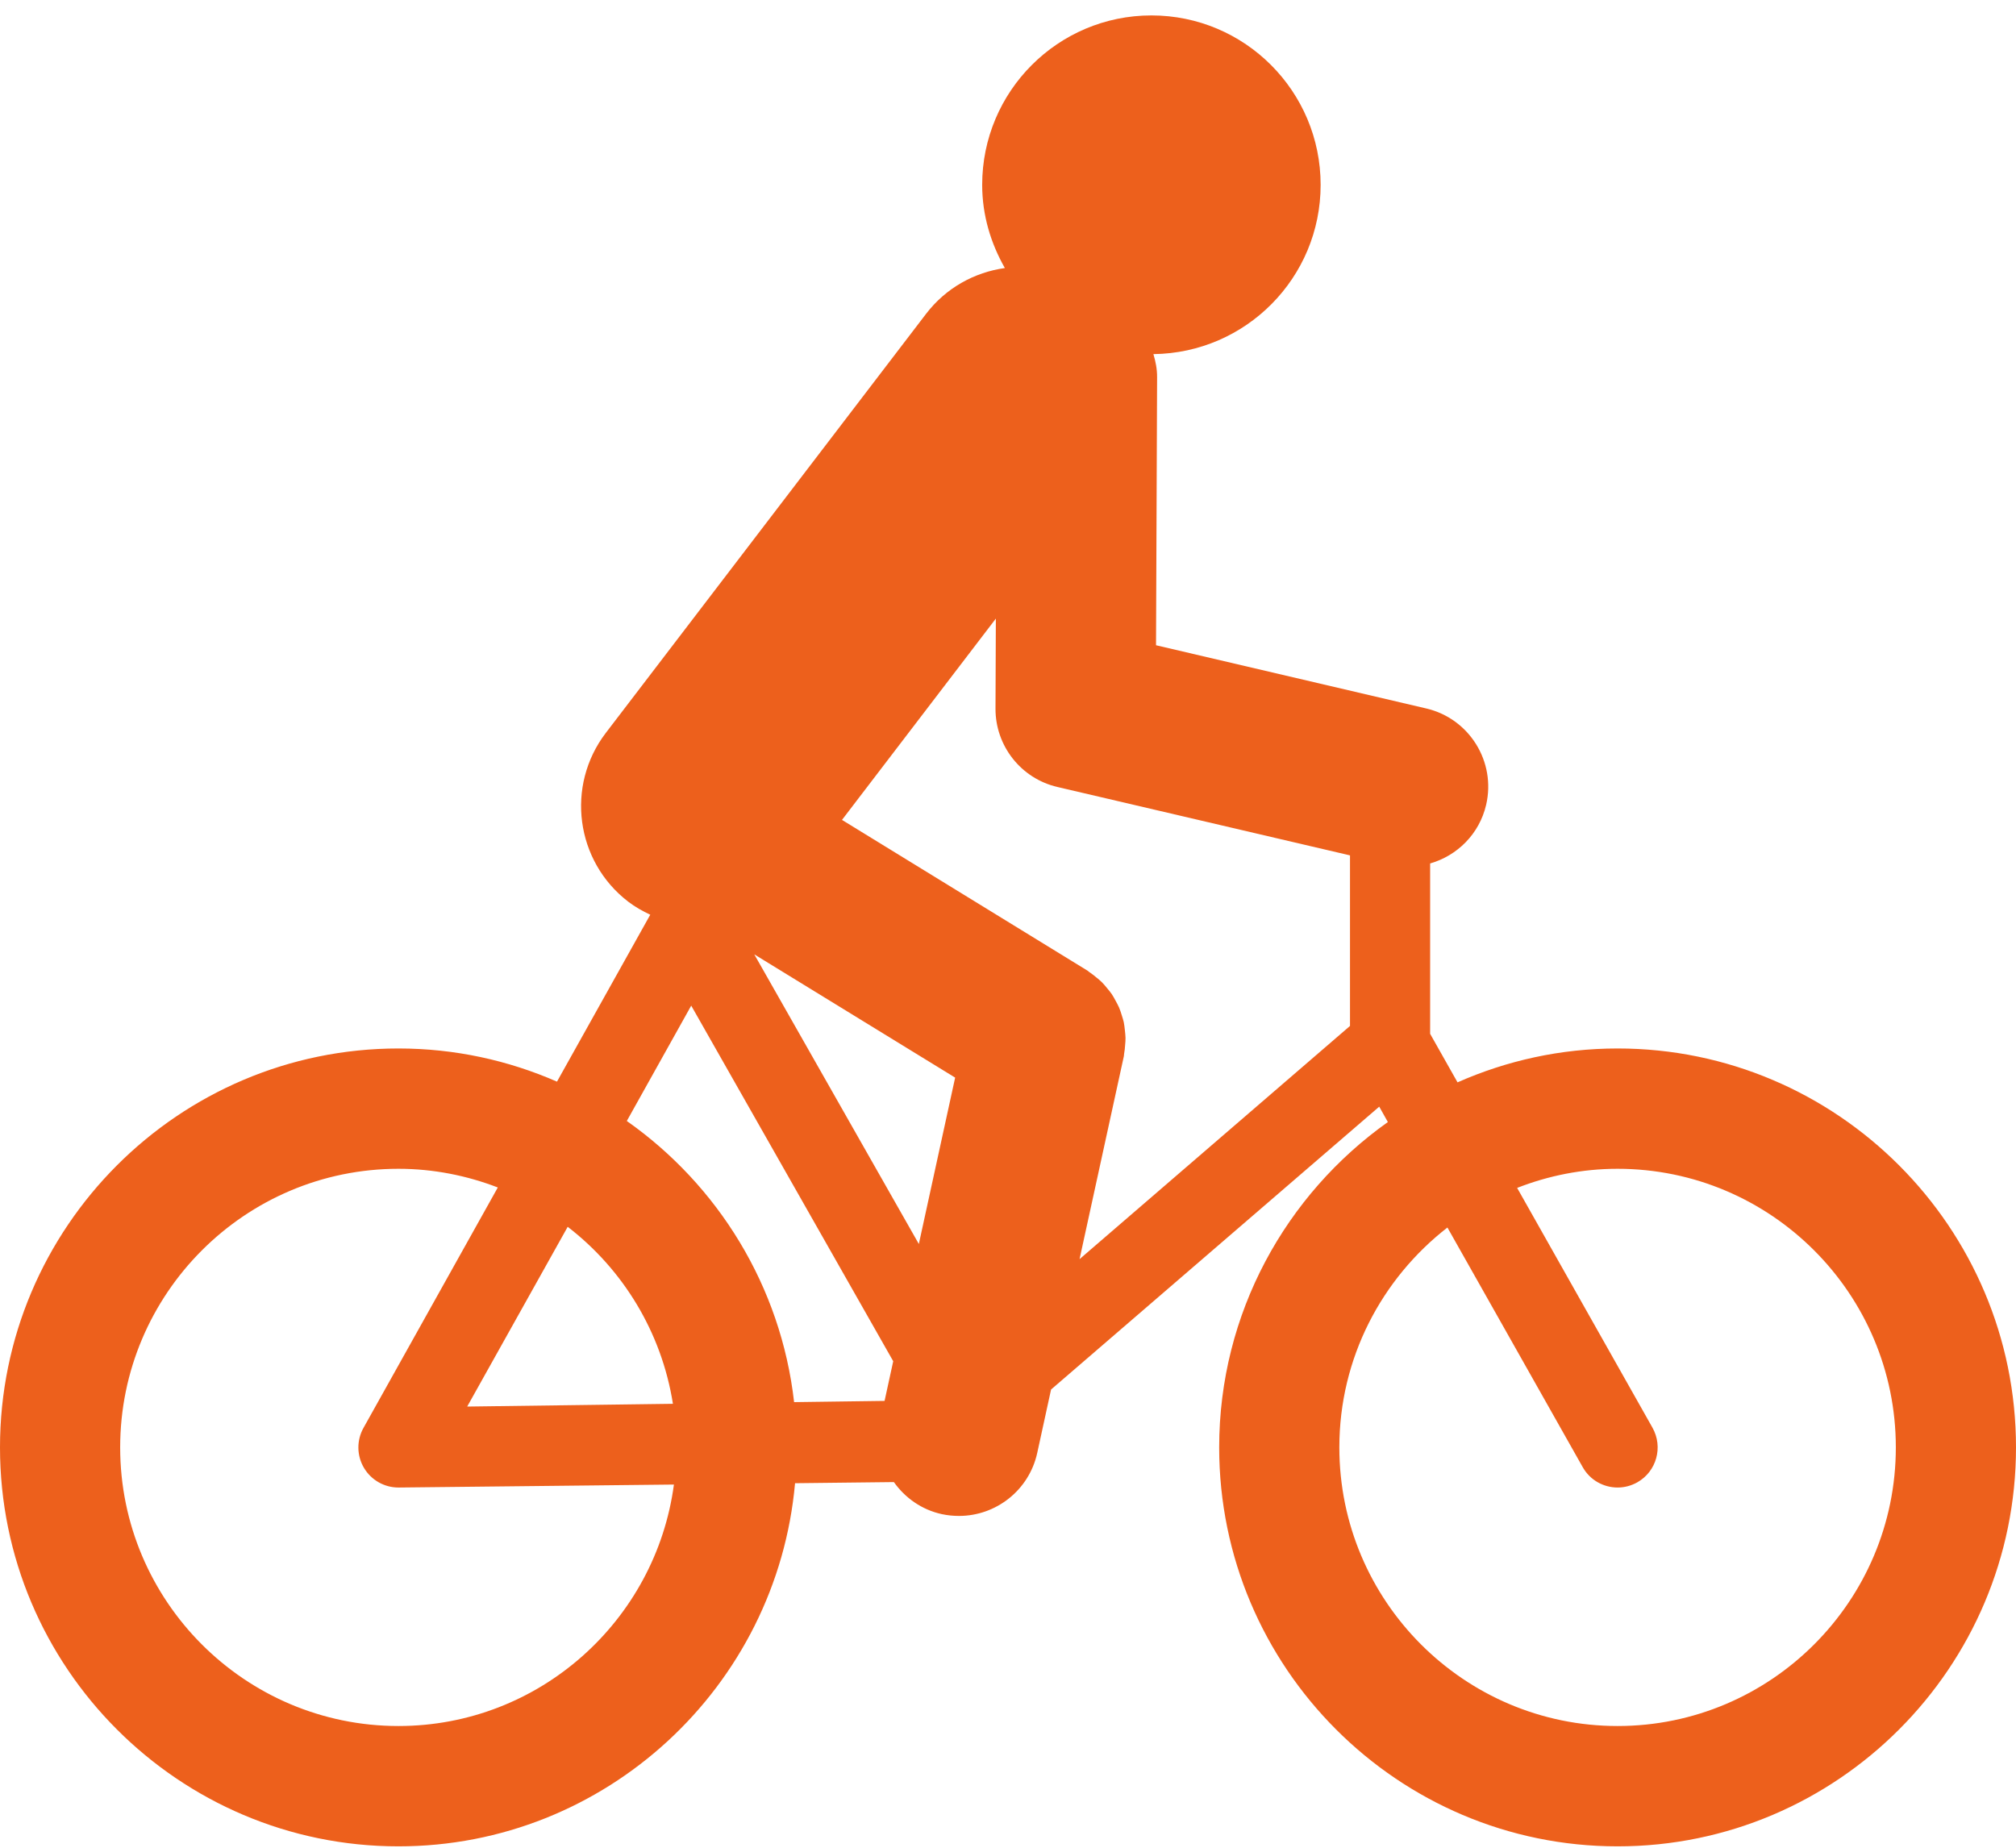
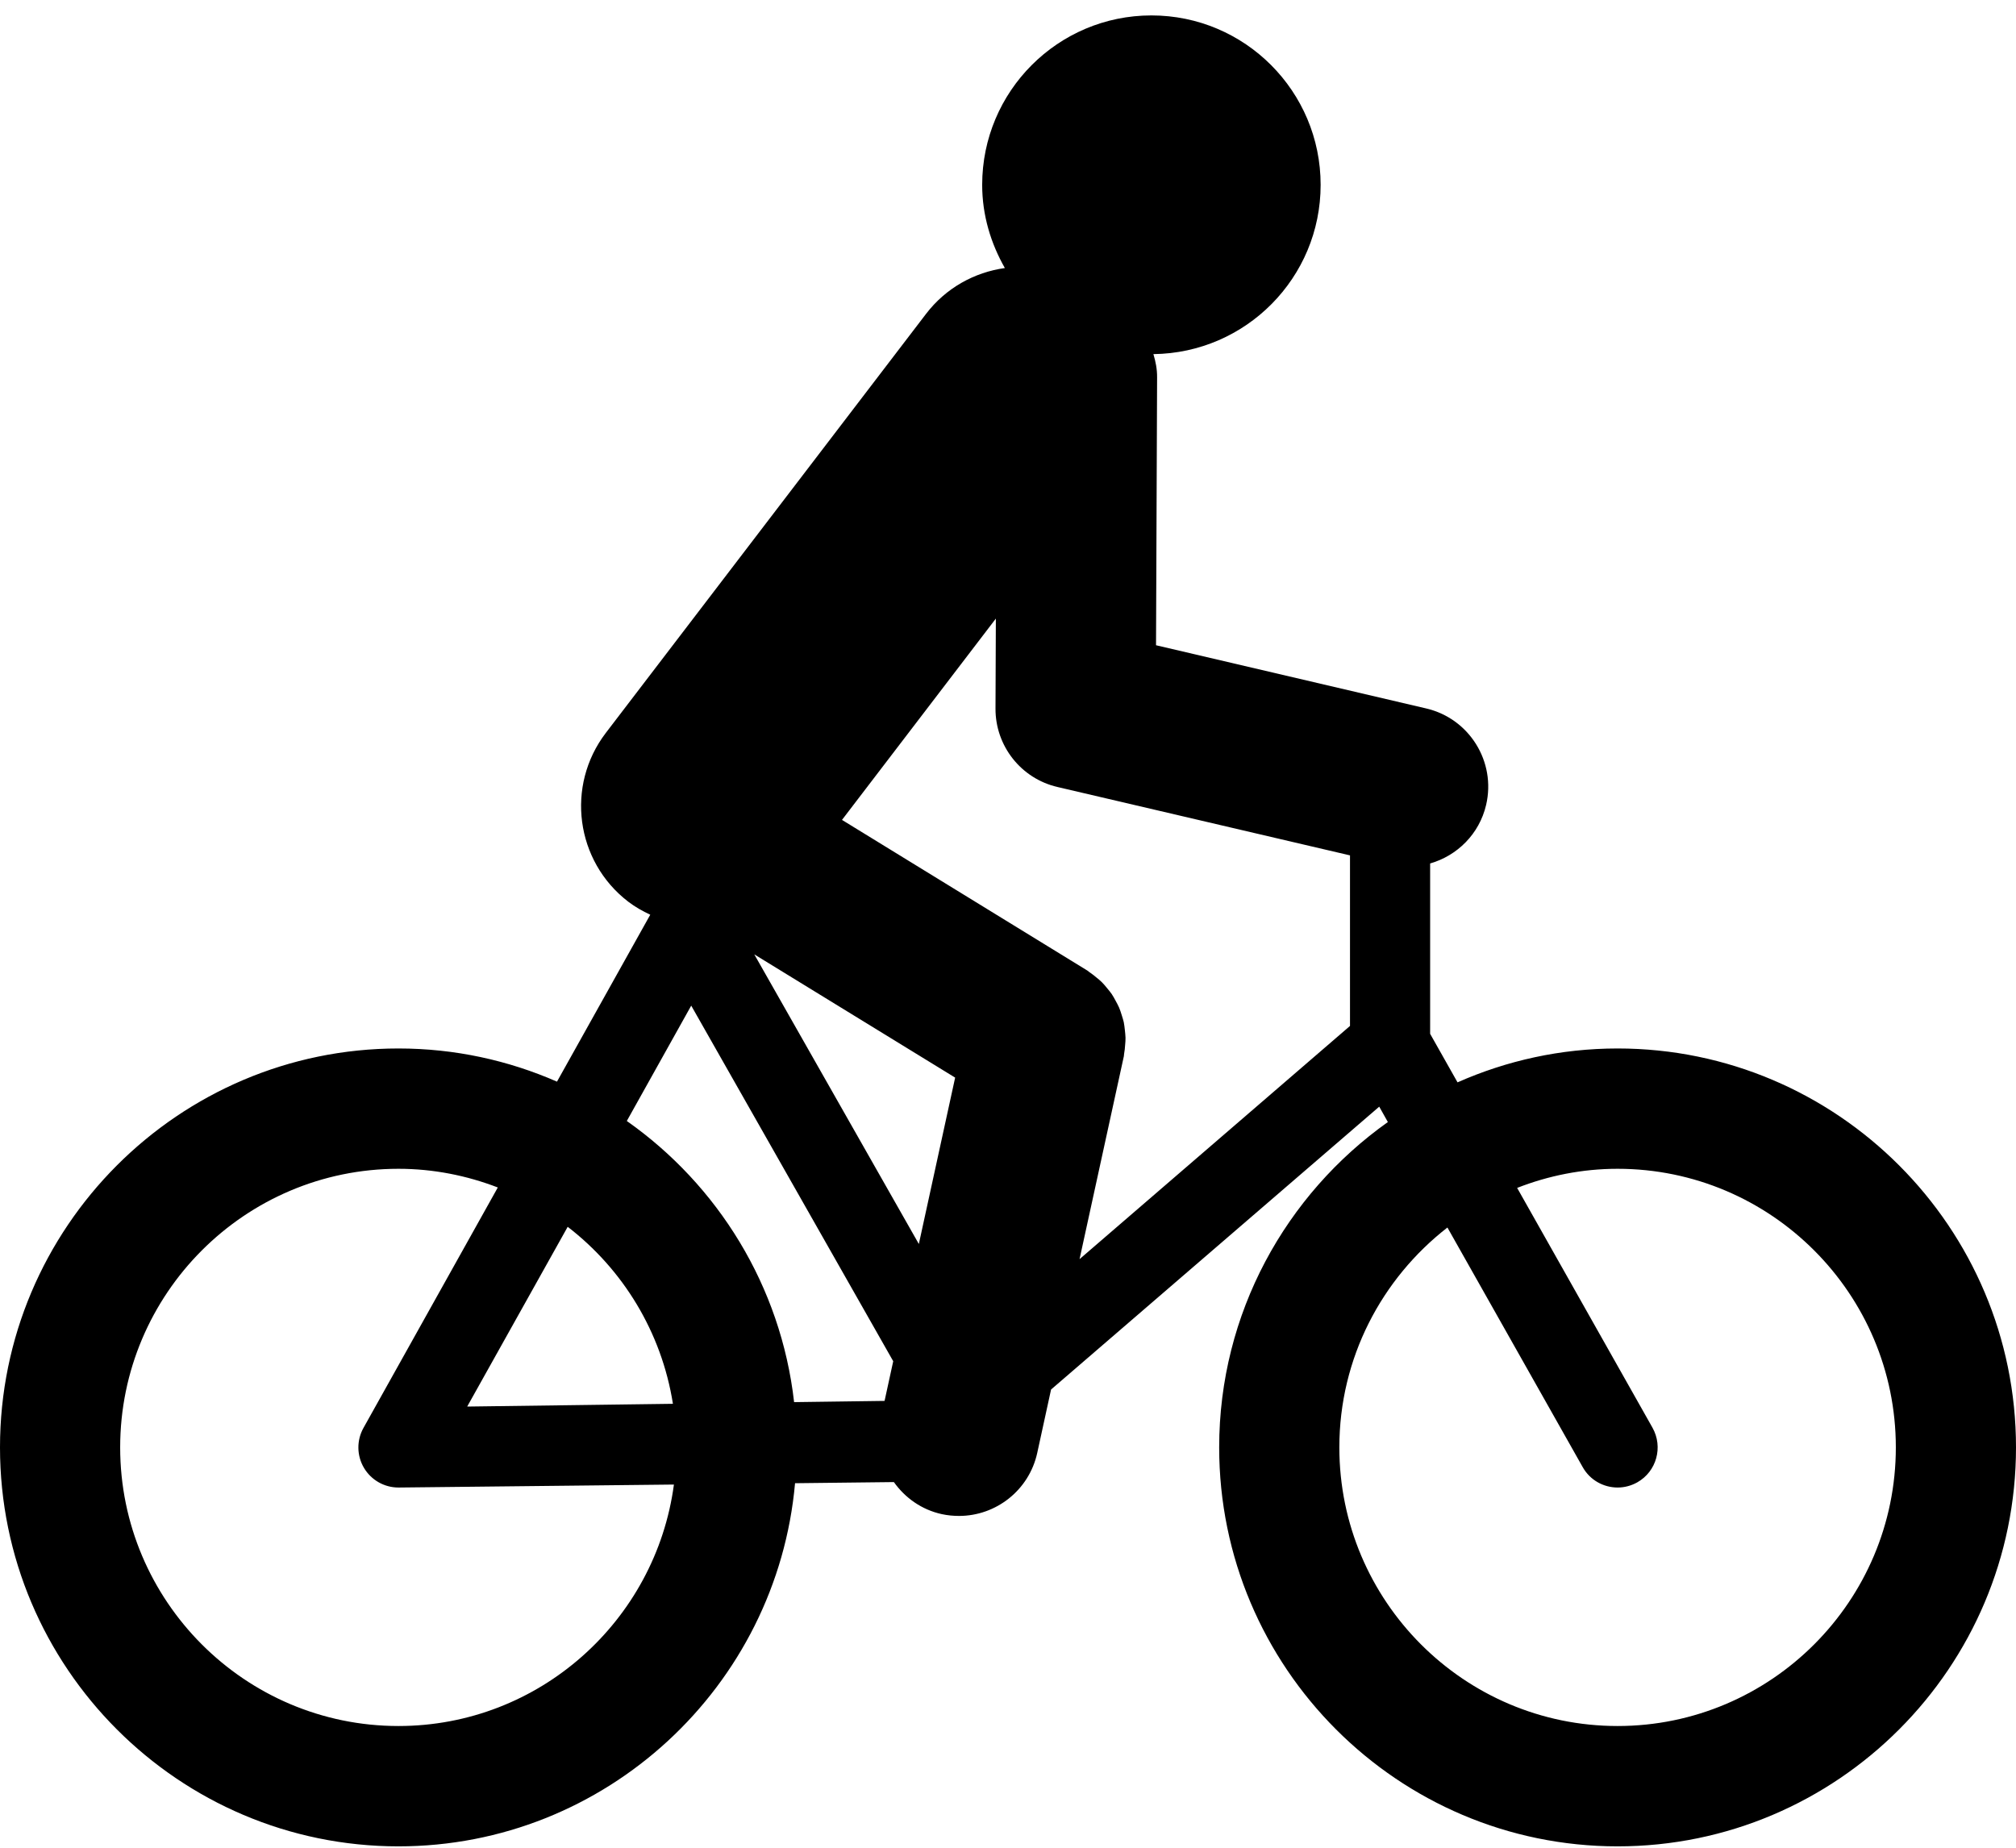
<svg xmlns="http://www.w3.org/2000/svg" width="120" height="110" viewBox="0 0 120 110" fill="none">
-   <path d="M96.285 102.754C87.154 102.754 79.723 95.317 79.723 86.167C79.723 80.845 82.251 76.113 86.156 73.077L94.21 87.344C94.647 88.123 95.457 88.556 96.288 88.556C96.684 88.556 97.089 88.455 97.46 88.246C98.607 87.597 99.008 86.142 98.361 84.992L90.306 70.719C92.161 69.994 94.173 69.581 96.285 69.581C105.416 69.581 112.847 77.022 112.847 86.167C112.847 95.317 105.416 102.754 96.285 102.754ZM64.259 74.96L66.897 62.875C66.905 62.831 66.901 62.785 66.911 62.736C66.945 62.564 66.959 62.385 66.972 62.211C66.984 62.068 66.998 61.925 66.995 61.781C66.991 61.628 66.972 61.476 66.956 61.322C66.937 61.162 66.923 61.005 66.891 60.852C66.859 60.712 66.814 60.575 66.771 60.438C66.721 60.283 66.678 60.131 66.613 59.984C66.556 59.848 66.48 59.717 66.409 59.584C66.335 59.447 66.264 59.314 66.18 59.187C66.095 59.062 65.994 58.943 65.897 58.827C65.797 58.705 65.699 58.582 65.585 58.471C65.483 58.369 65.375 58.283 65.264 58.193C65.127 58.079 64.991 57.969 64.844 57.873C64.803 57.845 64.772 57.811 64.732 57.785L50.119 48.811L59.277 36.826L59.256 42.182C59.246 44.406 60.776 46.347 62.941 46.851L80.357 50.923V61.077L64.259 74.96ZM23.717 102.754C14.584 102.754 7.153 95.317 7.153 86.167C7.153 77.022 14.584 69.581 23.717 69.581C25.802 69.581 27.792 69.986 29.631 70.693L21.637 85.004C21.221 85.747 21.231 86.656 21.666 87.388C22.096 88.112 22.875 88.556 23.717 88.556H23.742L40.114 88.379C39.032 96.482 32.102 102.754 23.717 102.754ZM40.055 83.572L27.809 83.736L33.791 73.035C37.075 75.563 39.378 79.296 40.055 83.572ZM41.144 59.868L53.168 81.037L52.653 83.399L47.268 83.472C46.484 76.558 42.725 70.546 37.31 66.735L41.144 59.868ZM54.693 74.058L44.898 56.816L56.854 64.153L54.693 74.058ZM96.285 62.418C92.894 62.418 89.676 63.144 86.758 64.435L85.127 61.546V51.404C86.732 50.942 88.053 49.661 88.46 47.916C89.058 45.346 87.463 42.779 84.898 42.177L68.811 38.413L68.875 22.459C68.879 21.978 68.787 21.52 68.655 21.082C74.163 21.015 78.609 16.535 78.609 11.005C78.609 5.434 74.098 0.918 68.537 0.918C62.975 0.918 58.463 5.434 58.463 11.005C58.463 12.817 58.979 14.491 59.813 15.957C58.012 16.209 56.304 17.134 55.114 18.696L36.059 43.634C33.66 46.779 34.258 51.273 37.394 53.679C37.806 53.995 38.252 54.244 38.706 54.455L33.154 64.393C30.259 63.126 27.07 62.418 23.717 62.418C10.64 62.418 0 73.074 0 86.167C0 99.264 10.64 109.918 23.717 109.918C36.076 109.918 46.246 100.397 47.324 88.299L53.207 88.232C53.871 89.167 54.857 89.878 56.062 90.141C56.407 90.215 56.748 90.247 57.087 90.247C59.277 90.247 61.252 88.727 61.741 86.494L62.563 82.722L82.097 65.882L82.611 66.798C76.549 71.102 72.57 78.175 72.57 86.167C72.57 99.264 83.209 109.918 96.285 109.918C109.363 109.918 120 99.264 120 86.167C120 73.074 109.363 62.418 96.285 62.418Z" fill="#ED601C" />
+   <path d="M96.285 102.754C87.154 102.754 79.723 95.317 79.723 86.167C79.723 80.845 82.251 76.113 86.156 73.077L94.21 87.344C94.647 88.123 95.457 88.556 96.288 88.556C96.684 88.556 97.089 88.455 97.46 88.246C98.607 87.597 99.008 86.142 98.361 84.992L90.306 70.719C92.161 69.994 94.173 69.581 96.285 69.581C105.416 69.581 112.847 77.022 112.847 86.167C112.847 95.317 105.416 102.754 96.285 102.754ZM64.259 74.96L66.897 62.875C66.905 62.831 66.901 62.785 66.911 62.736C66.945 62.564 66.959 62.385 66.972 62.211C66.984 62.068 66.998 61.925 66.995 61.781C66.991 61.628 66.972 61.476 66.956 61.322C66.937 61.162 66.923 61.005 66.891 60.852C66.859 60.712 66.814 60.575 66.771 60.438C66.721 60.283 66.678 60.131 66.613 59.984C66.556 59.848 66.48 59.717 66.409 59.584C66.335 59.447 66.264 59.314 66.18 59.187C66.095 59.062 65.994 58.943 65.897 58.827C65.797 58.705 65.699 58.582 65.585 58.471C65.483 58.369 65.375 58.283 65.264 58.193C65.127 58.079 64.991 57.969 64.844 57.873C64.803 57.845 64.772 57.811 64.732 57.785L50.119 48.811L59.277 36.826L59.256 42.182C59.246 44.406 60.776 46.347 62.941 46.851L80.357 50.923V61.077L64.259 74.96ZM23.717 102.754C14.584 102.754 7.153 95.317 7.153 86.167C7.153 77.022 14.584 69.581 23.717 69.581C25.802 69.581 27.792 69.986 29.631 70.693L21.637 85.004C21.221 85.747 21.231 86.656 21.666 87.388C22.096 88.112 22.875 88.556 23.717 88.556H23.742L40.114 88.379C39.032 96.482 32.102 102.754 23.717 102.754ZM40.055 83.572L27.809 83.736L33.791 73.035C37.075 75.563 39.378 79.296 40.055 83.572ZM41.144 59.868L53.168 81.037L52.653 83.399L47.268 83.472C46.484 76.558 42.725 70.546 37.31 66.735L41.144 59.868ZM54.693 74.058L44.898 56.816L56.854 64.153L54.693 74.058ZM96.285 62.418C92.894 62.418 89.676 63.144 86.758 64.435L85.127 61.546V51.404C86.732 50.942 88.053 49.661 88.46 47.916C89.058 45.346 87.463 42.779 84.898 42.177L68.811 38.413L68.875 22.459C68.879 21.978 68.787 21.52 68.655 21.082C74.163 21.015 78.609 16.535 78.609 11.005C78.609 5.434 74.098 0.918 68.537 0.918C62.975 0.918 58.463 5.434 58.463 11.005C58.463 12.817 58.979 14.491 59.813 15.957C58.012 16.209 56.304 17.134 55.114 18.696L36.059 43.634C33.66 46.779 34.258 51.273 37.394 53.679C37.806 53.995 38.252 54.244 38.706 54.455L33.154 64.393C30.259 63.126 27.07 62.418 23.717 62.418C10.64 62.418 0 73.074 0 86.167C0 99.264 10.64 109.918 23.717 109.918C36.076 109.918 46.246 100.397 47.324 88.299L53.207 88.232C53.871 89.167 54.857 89.878 56.062 90.141C56.407 90.215 56.748 90.247 57.087 90.247C59.277 90.247 61.252 88.727 61.741 86.494L62.563 82.722L82.097 65.882L82.611 66.798C76.549 71.102 72.57 78.175 72.57 86.167C72.57 99.264 83.209 109.918 96.285 109.918C109.363 109.918 120 99.264 120 86.167C120 73.074 109.363 62.418 96.285 62.418Z" fill="currentColor" />
</svg>
